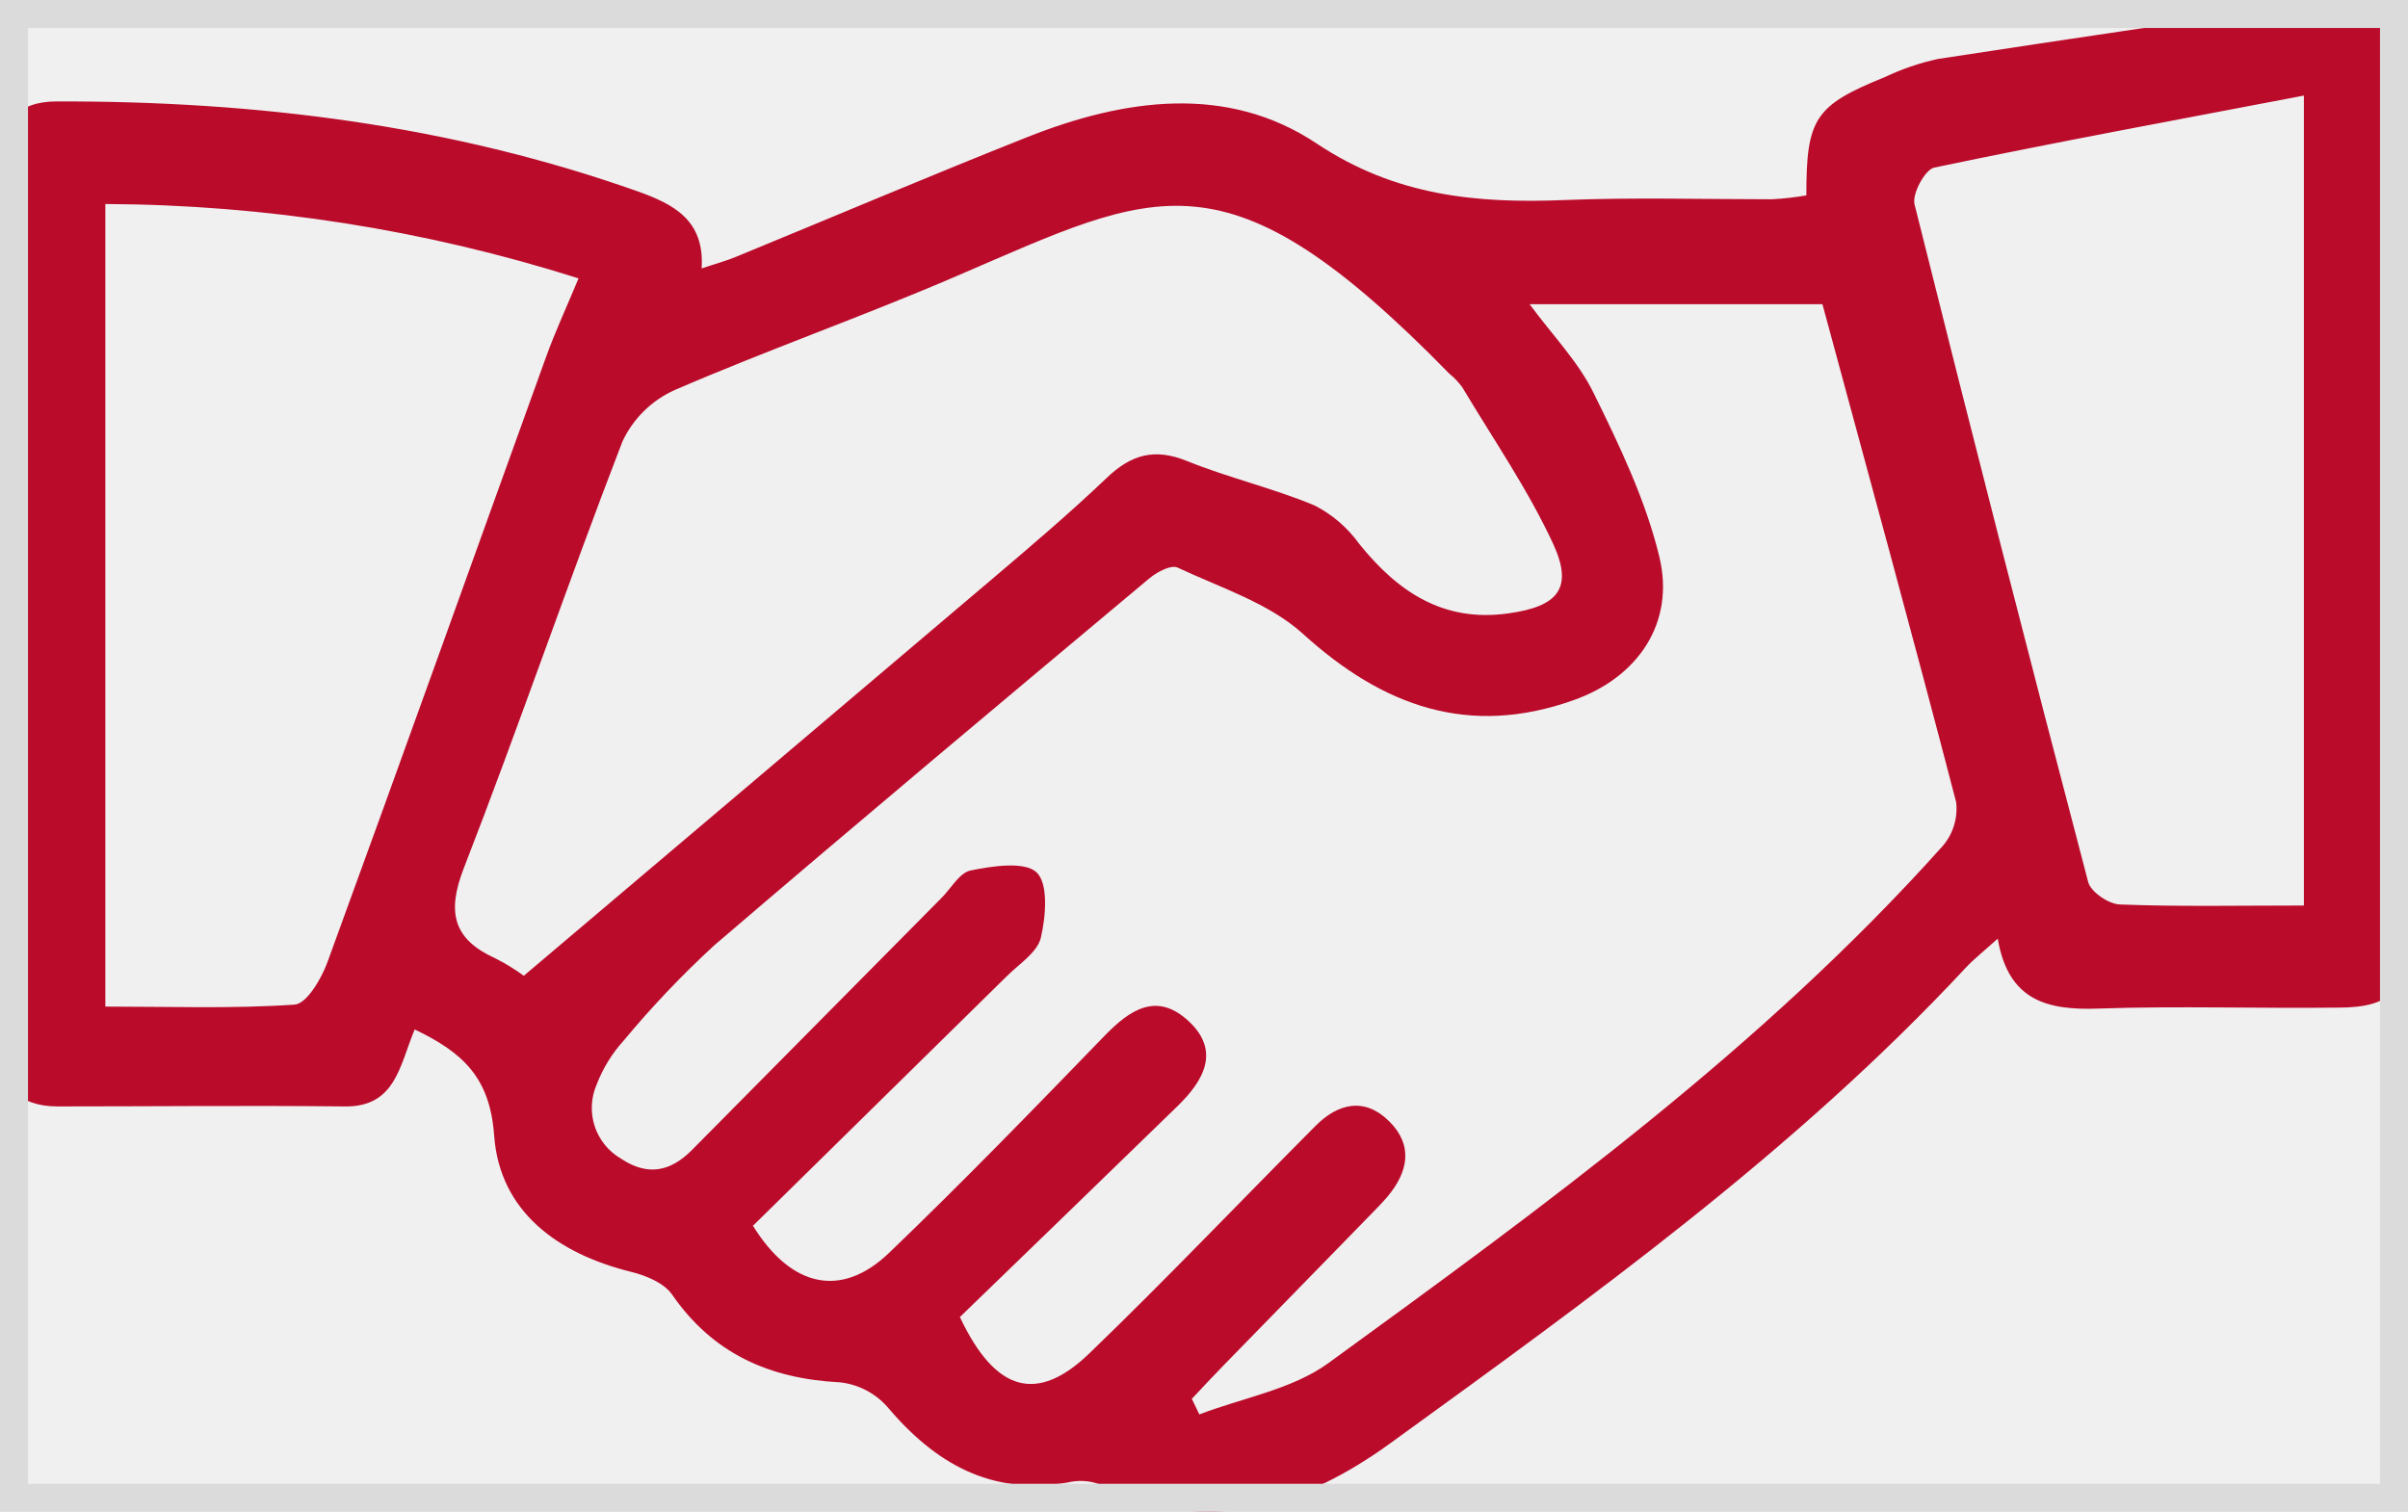
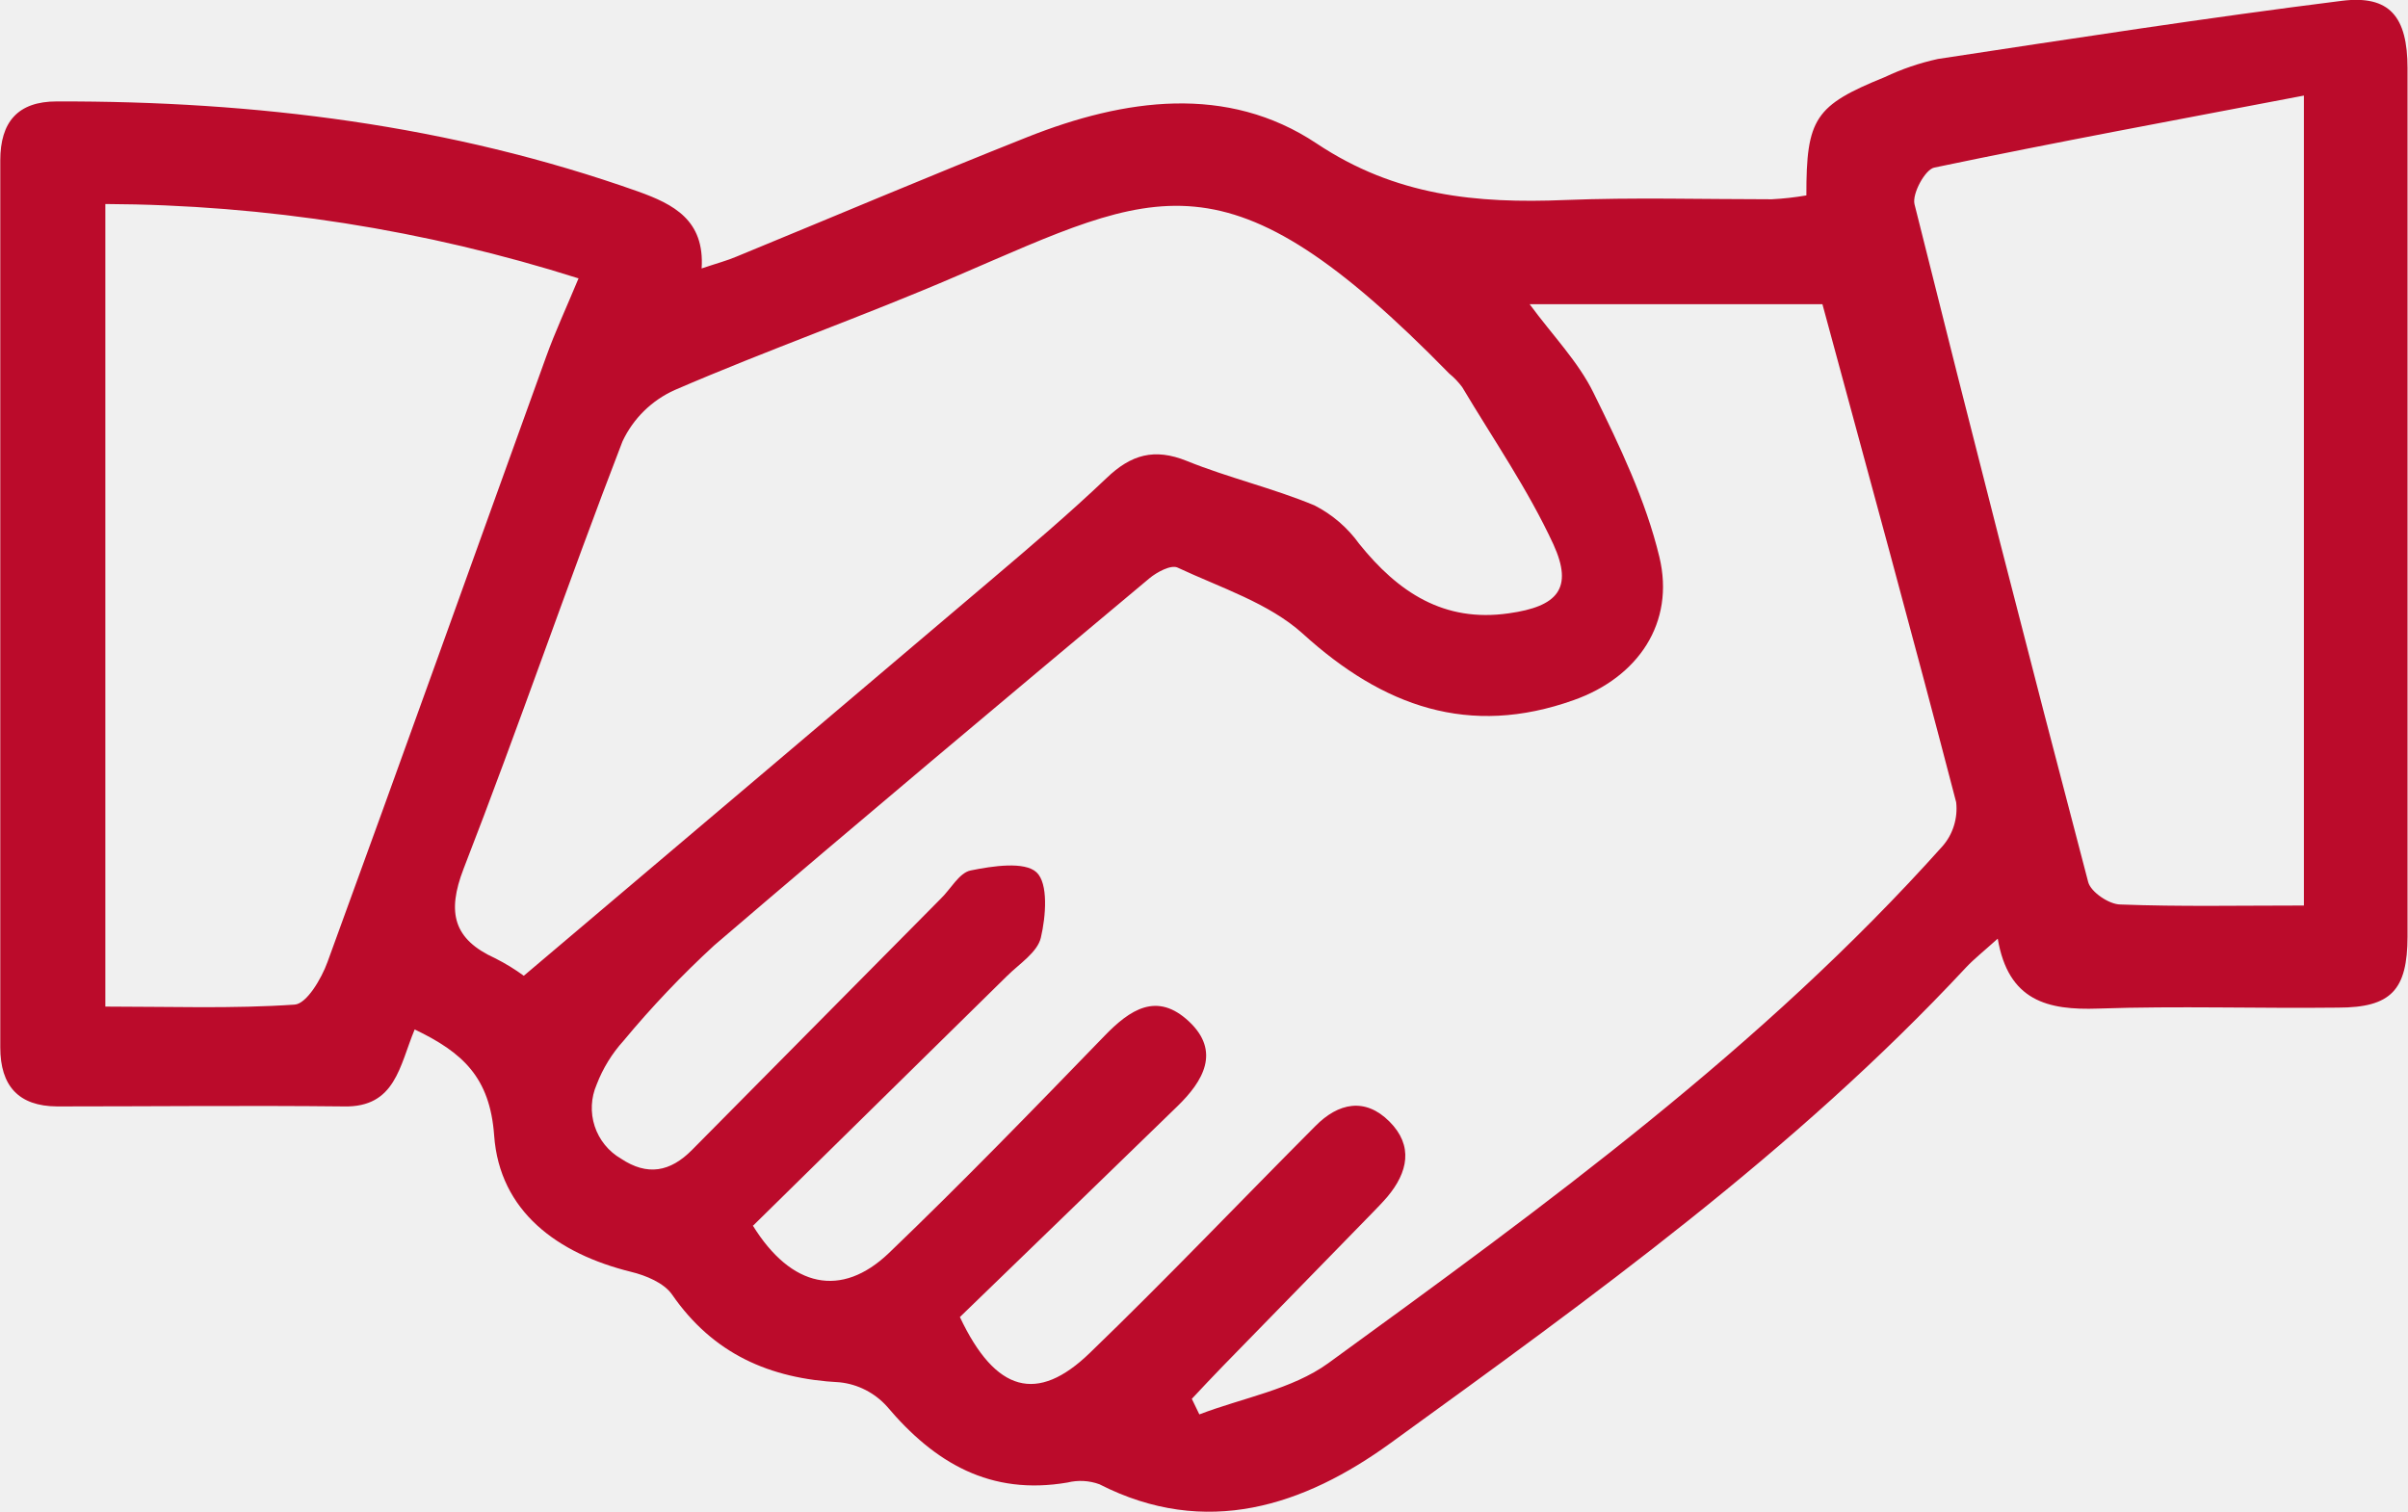
<svg xmlns="http://www.w3.org/2000/svg" width="86" height="54" viewBox="0 0 86 54" fill="none">
  <g clip-path="url(#clip0_1_475)">
    <path d="M14.81 36.771C16.523 37.593 17.497 38.48 17.648 40.556C17.843 43.272 19.909 44.779 22.535 45.429C23.066 45.557 23.711 45.824 24 46.238C25.468 48.361 27.49 49.248 29.996 49.376C30.642 49.446 31.239 49.752 31.675 50.235C33.382 52.258 35.37 53.427 38.124 52.955C38.502 52.862 38.898 52.883 39.263 53.016C43.076 54.964 46.586 53.774 49.653 51.553C56.858 46.332 64.096 41.129 70.216 34.556C70.512 34.243 70.854 33.973 71.348 33.528C71.724 35.753 73.128 36.09 74.936 36.026C77.787 35.928 80.646 36.026 83.498 35.992C85.399 35.992 85.98 35.365 85.983 33.447C85.983 23.112 85.983 12.776 85.983 2.44C85.983 0.593 85.345 -0.185 83.632 0.03C78.815 0.634 74.015 1.378 69.212 2.106C68.557 2.249 67.92 2.466 67.314 2.754C64.822 3.765 64.509 4.226 64.513 6.98C64.104 7.05 63.691 7.097 63.276 7.118C60.814 7.118 58.349 7.047 55.887 7.145C52.733 7.273 49.841 7.004 47.019 5.123C43.825 2.996 40.153 3.522 36.69 4.897C33.227 6.272 29.767 7.742 26.308 9.164C25.972 9.309 25.585 9.41 25.058 9.589C25.172 7.86 24.05 7.293 22.794 6.842C16.076 4.459 9.116 3.606 2.025 3.623C0.635 3.623 0.01 4.358 0.01 5.73C0.01 16.29 0.01 26.851 0.01 37.411C0.01 38.786 0.662 39.514 2.042 39.521C5.455 39.521 8.871 39.484 12.284 39.521C14.128 39.561 14.269 38.065 14.81 36.771ZM26.902 43.774C29.895 40.832 32.928 37.846 35.971 34.856C36.408 34.425 37.053 34.014 37.174 33.491C37.352 32.733 37.446 31.557 37.019 31.159C36.593 30.761 35.447 30.933 34.668 31.092C34.258 31.172 33.949 31.766 33.596 32.103C30.638 35.089 27.68 38.077 24.722 41.068C23.936 41.867 23.116 42.012 22.176 41.385C21.733 41.128 21.399 40.716 21.239 40.228C21.079 39.74 21.105 39.21 21.309 38.739C21.53 38.163 21.856 37.632 22.27 37.175C23.272 35.968 24.354 34.829 25.508 33.768C30.654 29.359 35.854 25.005 41.047 20.66C41.316 20.434 41.823 20.165 42.054 20.273C43.586 20.991 45.316 21.54 46.525 22.632C49.394 25.241 52.471 26.339 56.203 25.008C58.5 24.196 59.83 22.248 59.263 19.892C58.776 17.87 57.842 15.918 56.911 14.031C56.364 12.915 55.45 11.982 54.63 10.866H65.087C66.716 16.882 68.328 22.757 69.863 28.655C69.895 28.936 69.868 29.221 69.784 29.491C69.701 29.762 69.562 30.012 69.376 30.225C62.937 37.421 55.185 43.06 47.439 48.692C46.142 49.632 44.379 49.929 42.834 50.522L42.565 49.966C42.938 49.571 43.304 49.174 43.684 48.786L48.967 43.37C49.162 43.168 49.36 42.969 49.542 42.757C50.284 41.877 50.489 40.926 49.622 40.06C48.756 39.194 47.802 39.386 46.975 40.225C44.288 42.922 41.655 45.689 38.914 48.334C37.05 50.134 35.555 49.743 34.282 47.044C36.818 44.587 39.438 42.059 42.048 39.517C42.975 38.618 43.603 37.553 42.461 36.484C41.319 35.416 40.358 36.056 39.438 37.01C36.902 39.629 34.366 42.244 31.742 44.762C30.053 46.373 28.262 46.002 26.885 43.774H26.902ZM18.716 34.86C18.39 34.621 18.046 34.411 17.685 34.229C16.204 33.555 15.948 32.608 16.556 31.034C18.521 25.979 20.275 20.836 22.23 15.77C22.613 14.951 23.277 14.298 24.101 13.93C27.429 12.491 30.859 11.287 34.178 9.855C41.352 6.774 43.771 5.18 51.758 13.343C51.932 13.485 52.088 13.648 52.222 13.829C53.331 15.689 54.573 17.485 55.48 19.447C56.199 21.024 55.625 21.665 53.888 21.907C51.567 22.244 49.931 21.152 48.544 19.427C48.128 18.847 47.58 18.376 46.945 18.052C45.461 17.435 43.872 17.067 42.384 16.464C41.225 15.996 40.392 16.238 39.518 17.078C38.175 18.355 36.771 19.548 35.36 20.745C29.902 25.379 24.437 30 18.7 34.86H18.716ZM20.665 9.936C20.224 10.998 19.825 11.854 19.506 12.74C16.902 19.949 14.326 27.165 11.696 34.364C11.481 34.957 10.954 35.854 10.524 35.884C8.31 36.036 6.08 35.955 3.762 35.955V7.287C9.492 7.313 15.184 8.207 20.648 9.939L20.665 9.936ZM82.282 32.345C79.971 32.345 77.848 32.389 75.732 32.308C75.325 32.308 74.674 31.863 74.579 31.51C72.461 23.45 70.393 15.378 68.375 7.293C68.285 6.919 68.755 6.053 69.081 5.986C73.414 5.079 77.77 4.277 82.282 3.414V32.345Z" fill="#BB0B2B" />
  </g>
-   <rect x="-0.5" y="0.5" width="85" height="53" transform="matrix(-1 0 0 1 85 0)" stroke="#DBDBDB" />
+   <rect x="-0.5" y="0.5" width="85" height="53" transform="matrix(-1 0 0 1 85 0)" />
  <defs>
    <clipPath id="clip0_1_475">
      <rect width="86" height="54" transform="matrix(-1 0 0 1 86 0)" fill="white" />
    </clipPath>
  </defs>
</svg>
